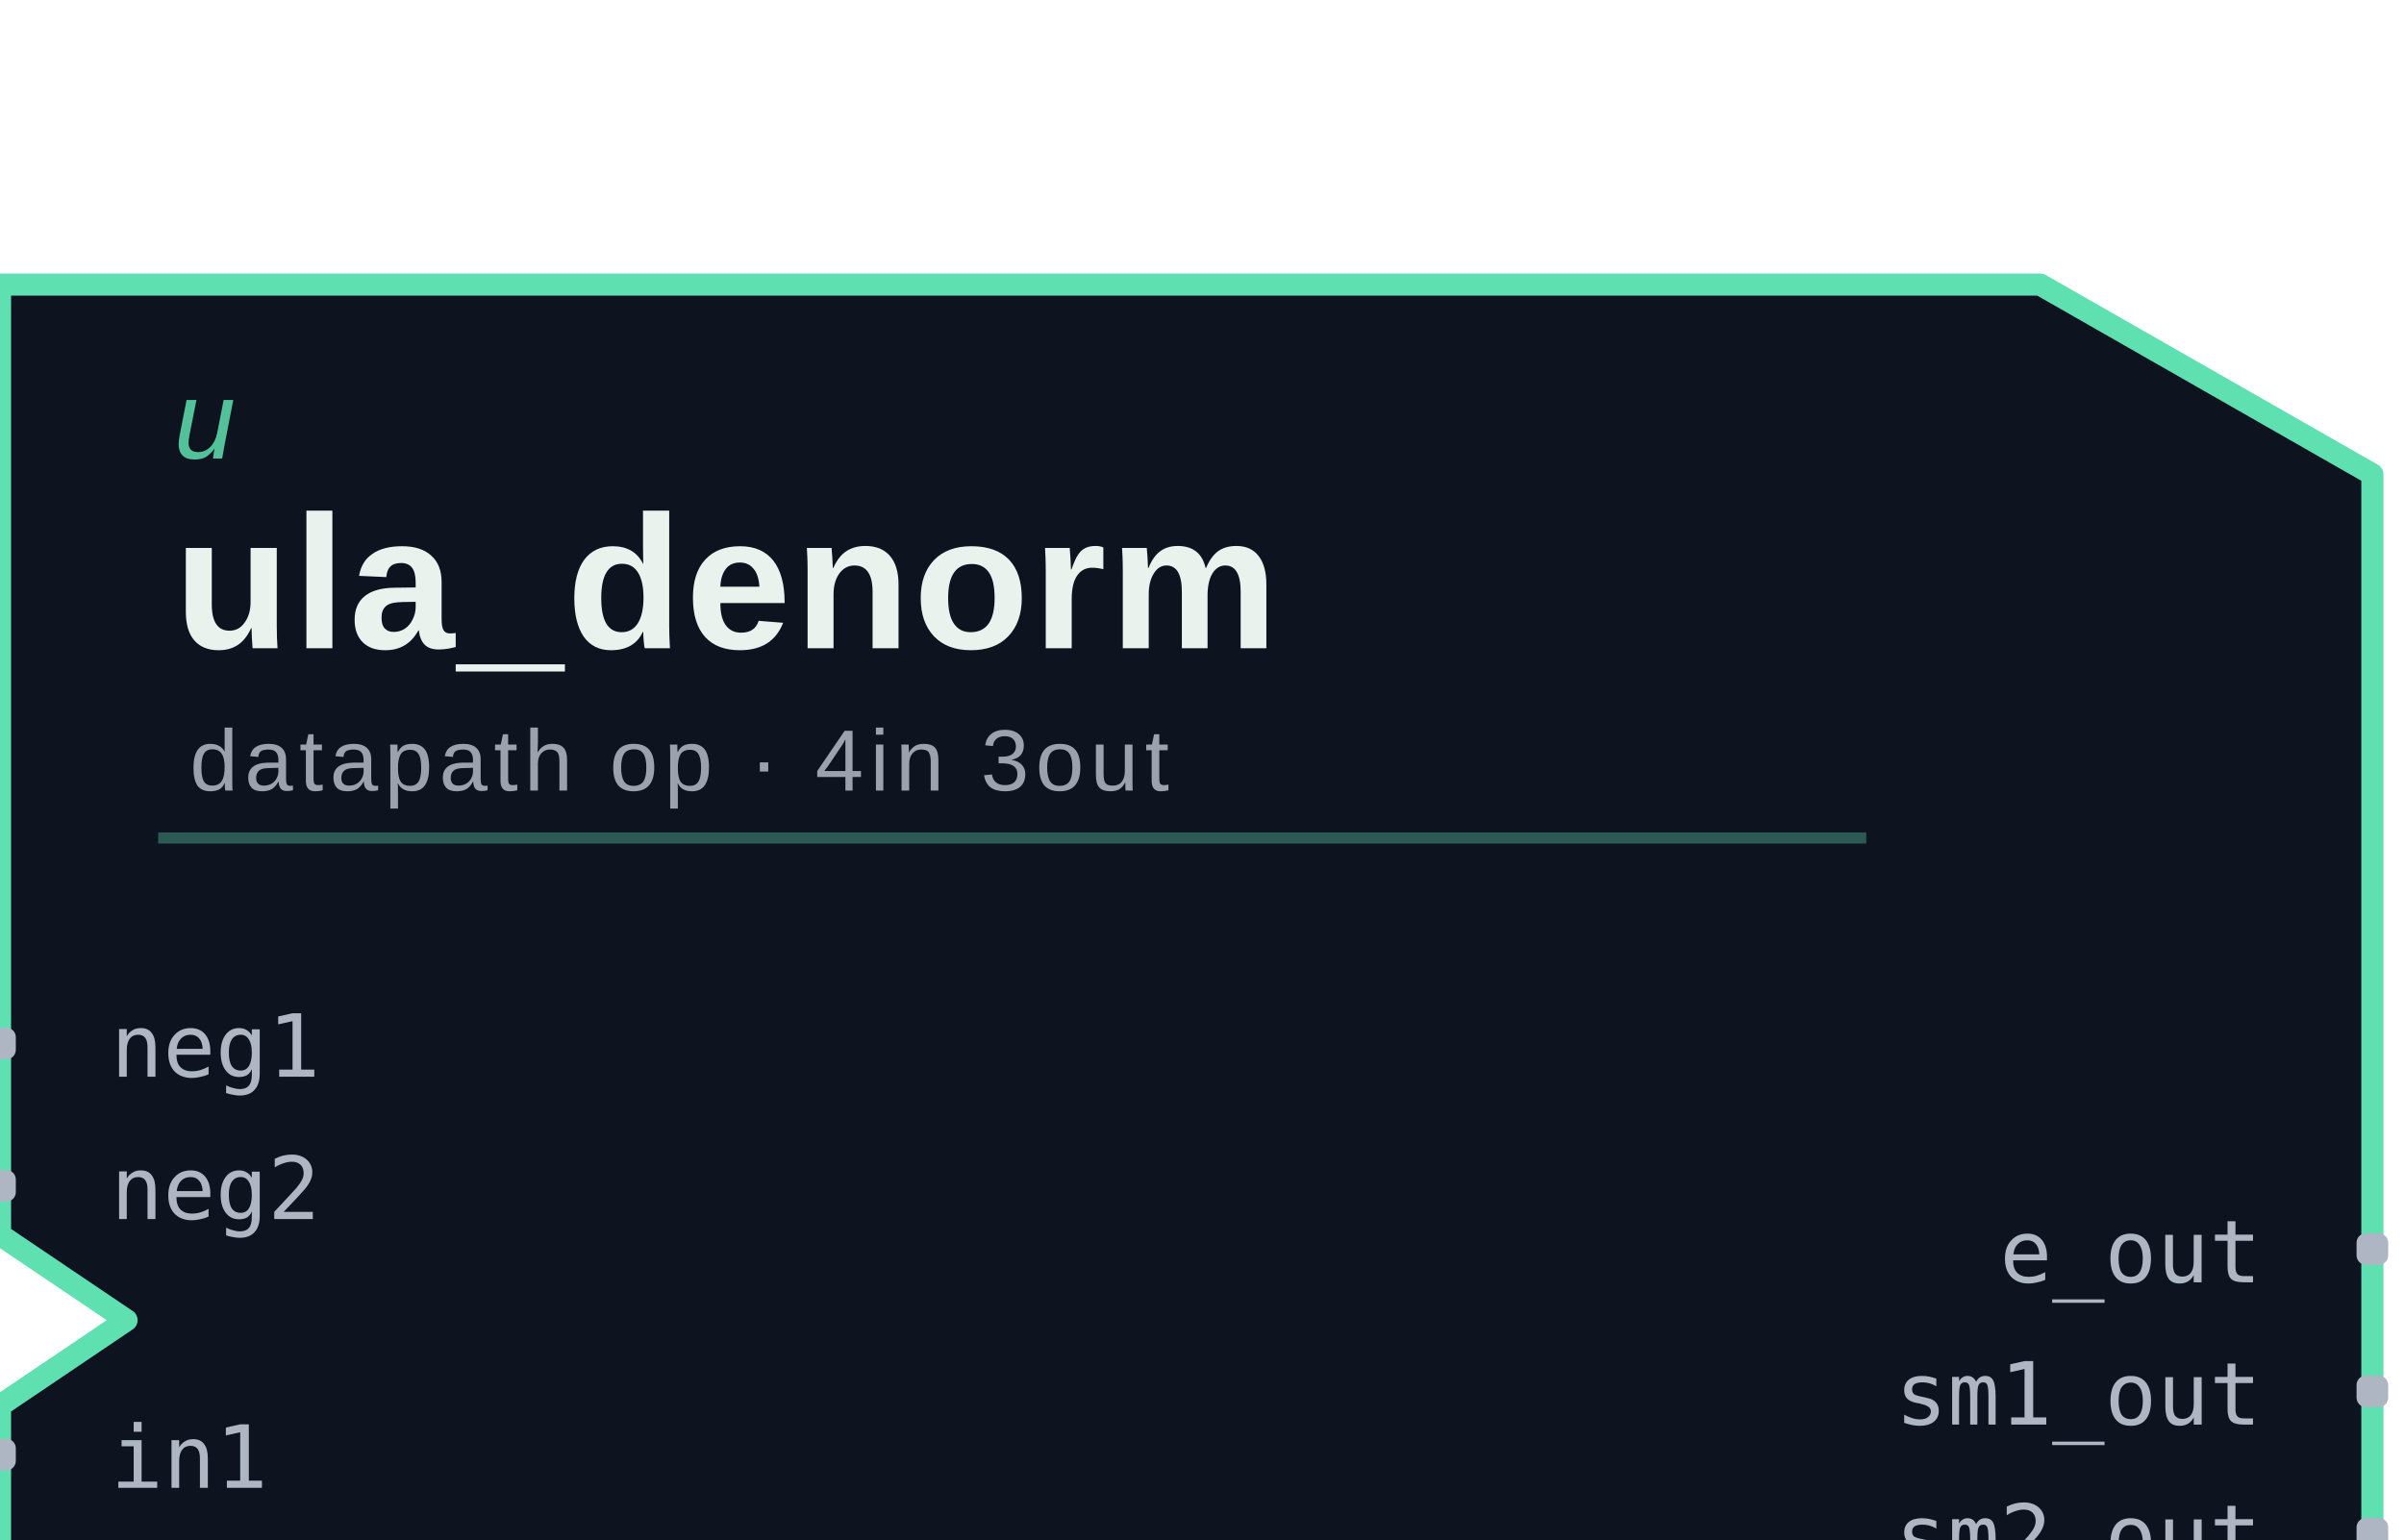
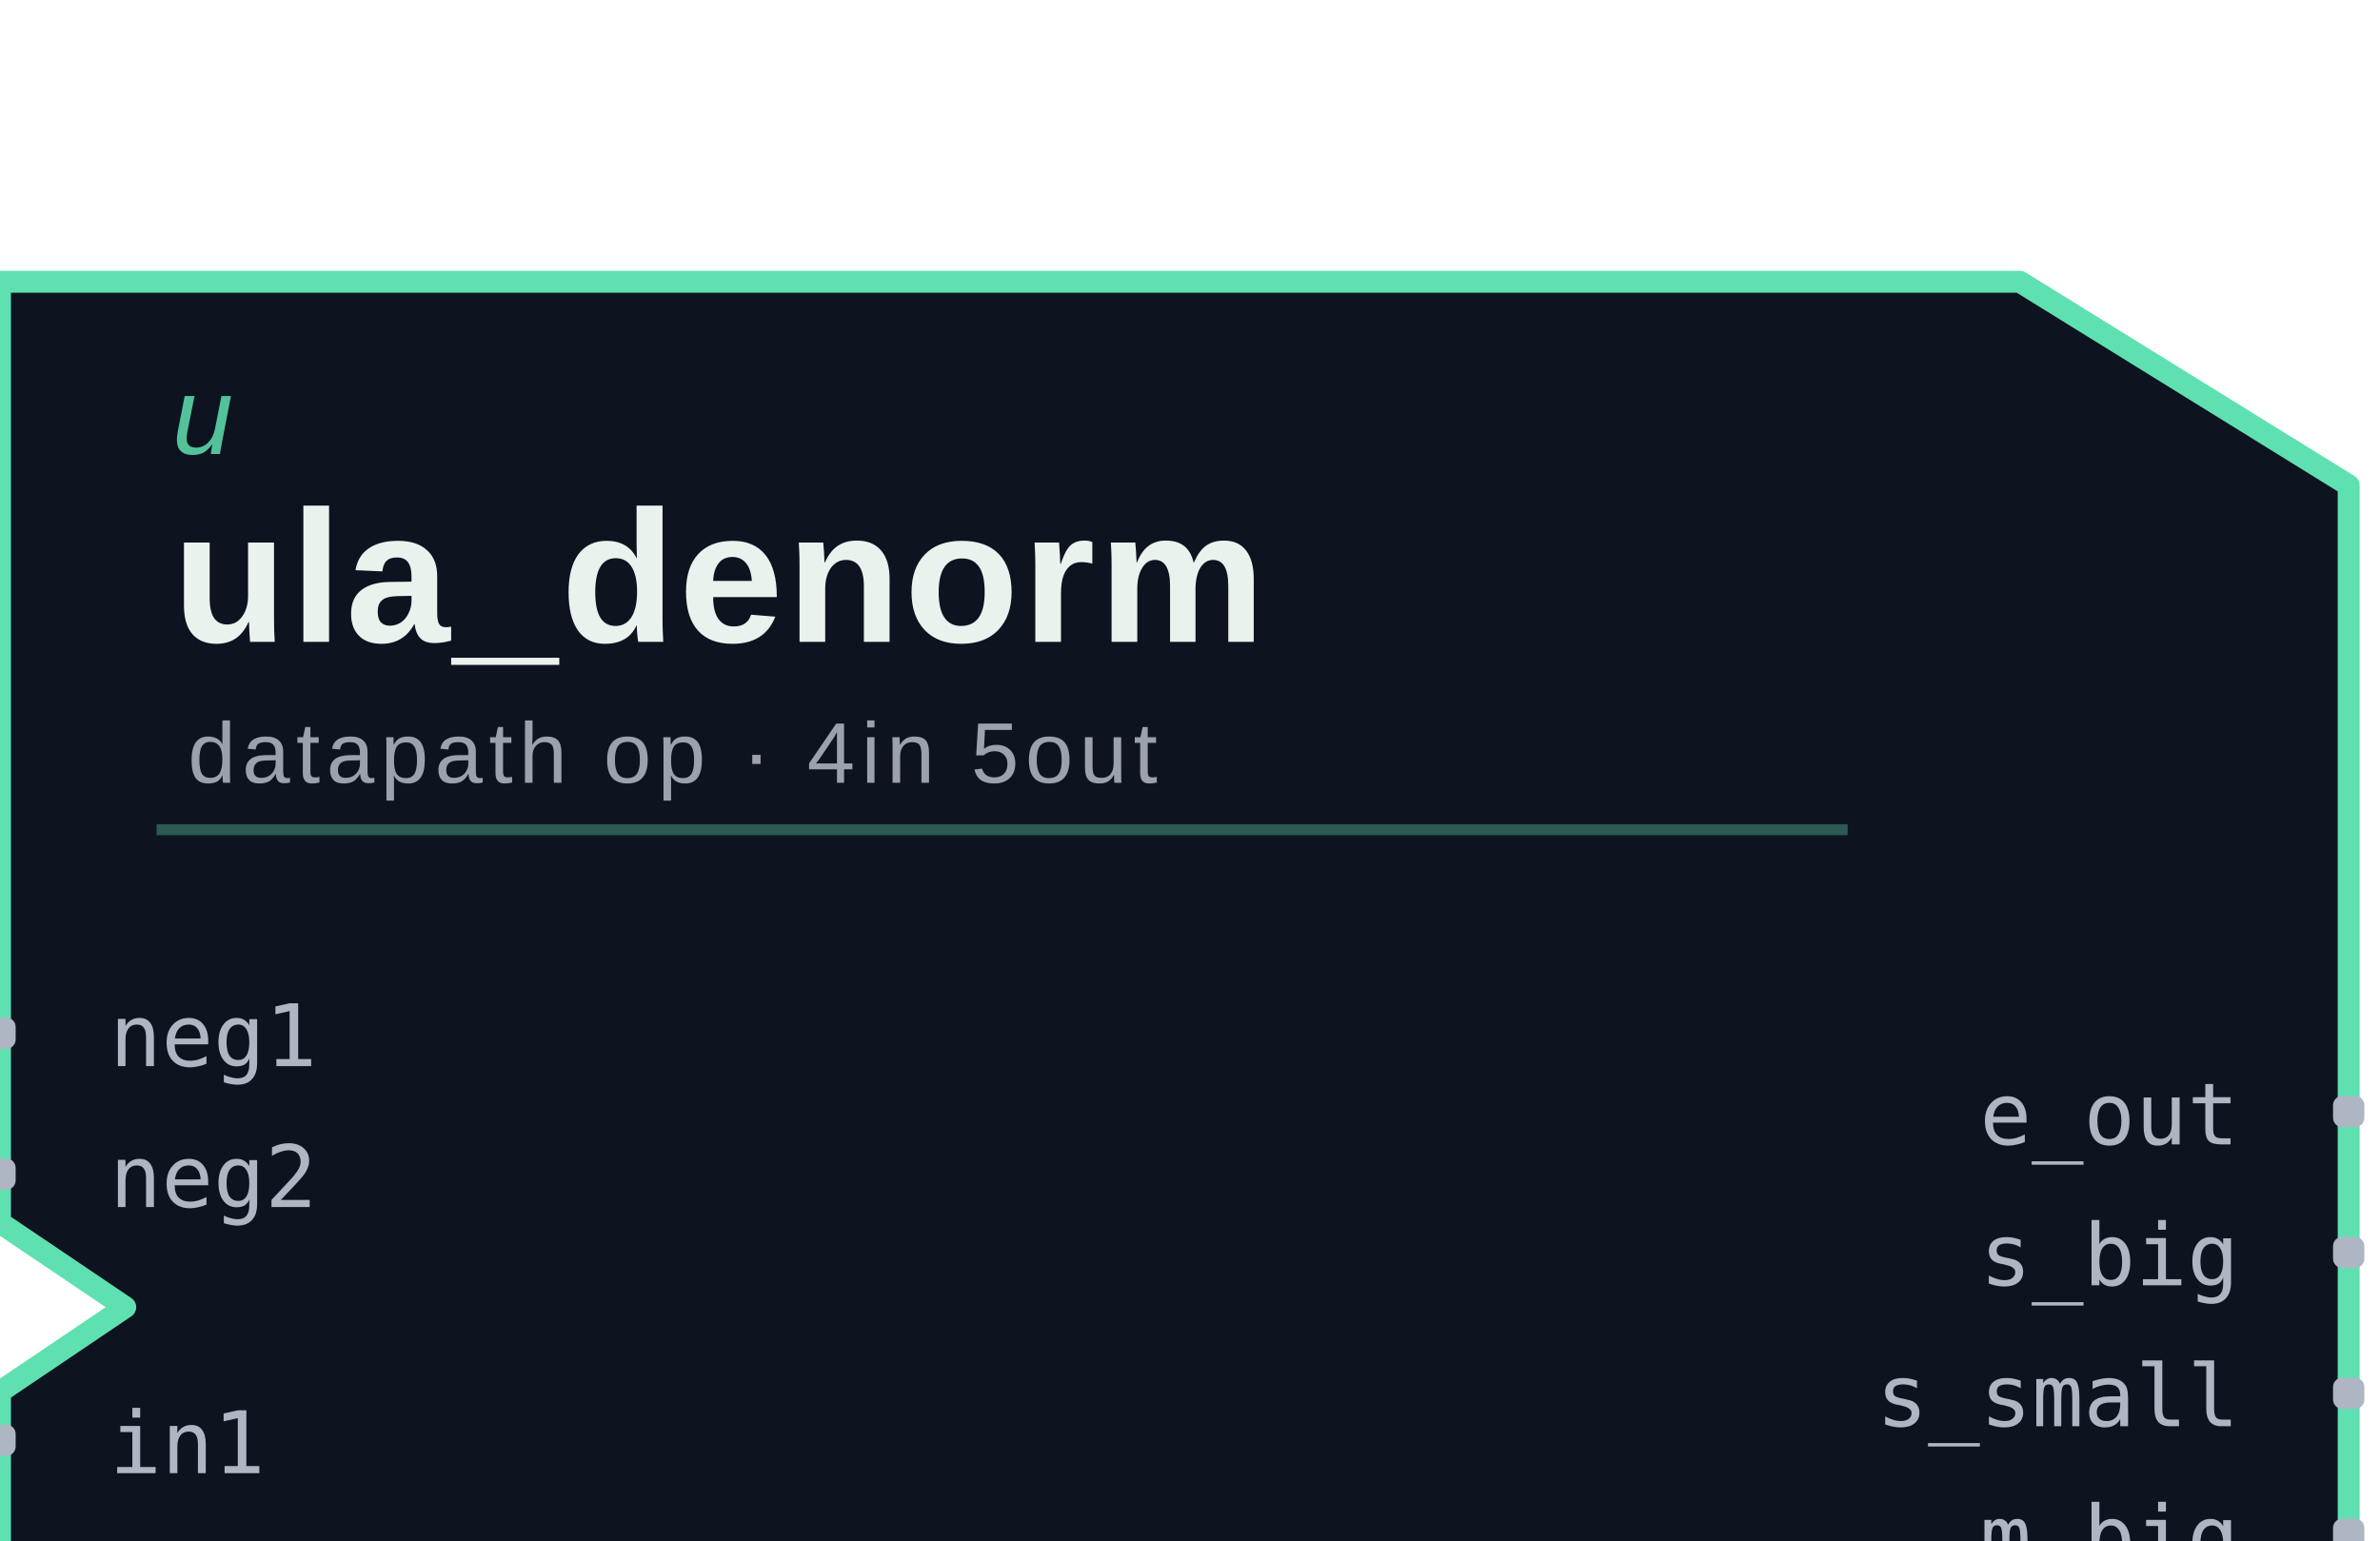
<svg xmlns="http://www.w3.org/2000/svg" xmlns:ns1="https://github.com/nturley/netlistsvg">
-   <g ns1:type="ula_denorm" transform="translate(0, 0)" ns1:width="150" ns1:height="118">
+   <g ns1:type="ula_denorm" transform="translate(0, 0)" ns1:width="150" ns1:height="119">
    <ns1:alias val="ula_denorm" />
-     <path d="M 0,18 L 129,18 L 150,30 L 150,102 L 129,114 L 0,114 L 0,88.9 L 8,83.5 L 0,78.1 Z" class="$cell_id" style="fill: var(--prism-card, #0E1320); stroke: var(--prism-module-stroke, #5FE0B0); stroke-width: 1.4; stroke-linejoin: round;" />
+     <path d="M 0,18 L 129,18 L 150,31 L 150,102 L 129,115 L 0,115 L 0,88.9 L 8,83.5 L 0,78.1 Z" class="$cell_id" style="fill: var(--prism-card, #0E1320); stroke: var(--prism-module-stroke, #5FE0B0); stroke-width: 1.4; stroke-linejoin: round;" />
    <text x="11" y="29" class="$cell_id" ns1:attribute="ref" style="font-family: 'Segoe UI', system-ui, -apple-system, 'Helvetica Neue', Arial, sans-serif; text-anchor: start; font-size: 7px; font-style: italic; fill: var(--aurora-mint, #5FE0B0); opacity: 0.85;">u</text>
    <text x="11" y="41" class="nodelabel $cell_id" ns1:attribute="" style="font-family: 'Segoe UI', system-ui, -apple-system, 'Helvetica Neue', Arial, sans-serif; text-anchor: start; font-weight: 700; font-size: 12px; letter-spacing: 0.2px; fill: var(--prism-module-glyph, #EAF2EE);">ula_denorm</text>
-     <text x="12" y="50" class="$cell_id" ns1:attribute="" style="font-family: 'Segoe UI', system-ui, -apple-system, 'Helvetica Neue', Arial, sans-serif; text-anchor: start; font-size: 5.5px; letter-spacing: 0.4px; fill: var(--text-secondary, #9CA1AE);">datapath op · 4in 3out</text>
+     <text x="12" y="50" class="$cell_id" ns1:attribute="" style="font-family: 'Segoe UI', system-ui, -apple-system, 'Helvetica Neue', Arial, sans-serif; text-anchor: start; font-size: 5.5px; letter-spacing: 0.4px; fill: var(--text-secondary, #9CA1AE);">datapath op · 4in 5out</text>
    <line x1="10" y1="53" x2="118" y2="53" stroke="var(--aurora-mint, #5FE0B0)" stroke-width="0.7" opacity="0.35" />
    <rect x="-1.0" y="65.0" width="2" height="2" rx="0.6" fill="var(--prism-port-label, #AEB6C4)" />
    <text x="7" y="68.1" class="$cell_id" ns1:attribute="" style="font-family: 'JetBrains Mono', 'Cascadia Code', 'Consolas', ui-monospace, monospace; text-anchor: start; font-size: 5.5px; fill: var(--prism-port-label, #AEB6C4);">neg1</text>
    <g ns1:x="0" ns1:y="66" ns1:pid="neg1" />
    <rect x="-1.0" y="74.0" width="2" height="2" rx="0.6" fill="var(--prism-port-label, #AEB6C4)" />
    <text x="7" y="77.1" class="$cell_id" ns1:attribute="" style="font-family: 'JetBrains Mono', 'Cascadia Code', 'Consolas', ui-monospace, monospace; text-anchor: start; font-size: 5.5px; fill: var(--prism-port-label, #AEB6C4);">neg2</text>
    <g ns1:x="0" ns1:y="75" ns1:pid="neg2" />
    <rect x="-1.0" y="91.0" width="2" height="2" rx="0.6" fill="var(--prism-port-label, #AEB6C4)" />
    <text x="7" y="94.1" class="$cell_id" ns1:attribute="" style="font-family: 'JetBrains Mono', 'Cascadia Code', 'Consolas', ui-monospace, monospace; text-anchor: start; font-size: 5.5px; fill: var(--prism-port-label, #AEB6C4);">in1</text>
    <g ns1:x="0" ns1:y="92" ns1:pid="in1" />
    <rect x="-1.0" y="100.0" width="2" height="2" rx="0.6" fill="var(--prism-port-label, #AEB6C4)" />
    <text x="7" y="103.1" class="$cell_id" ns1:attribute="" style="font-family: 'JetBrains Mono', 'Cascadia Code', 'Consolas', ui-monospace, monospace; text-anchor: start; font-size: 5.5px; fill: var(--prism-port-label, #AEB6C4);">in2</text>
    <g ns1:x="0" ns1:y="101" ns1:pid="in2" />
-     <rect x="149.0" y="78.0" width="2" height="2" rx="0.6" fill="var(--prism-port-label, #AEB6C4)" />
-     <text x="143" y="81.1" class="$cell_id" ns1:attribute="" style="font-family: 'JetBrains Mono', 'Cascadia Code', 'Consolas', ui-monospace, monospace; text-anchor: end; font-size: 5.5px; fill: var(--prism-port-label, #AEB6C4);">e_out</text>
-     <g ns1:x="150" ns1:y="79" ns1:pid="e_out" />
-     <rect x="149.0" y="87.0" width="2" height="2" rx="0.6" fill="var(--prism-port-label, #AEB6C4)" />
-     <text x="143" y="90.1" class="$cell_id" ns1:attribute="" style="font-family: 'JetBrains Mono', 'Cascadia Code', 'Consolas', ui-monospace, monospace; text-anchor: end; font-size: 5.5px; fill: var(--prism-port-label, #AEB6C4);">sm1_out</text>
-     <g ns1:x="150" ns1:y="88" ns1:pid="sm1_out" />
-     <rect x="149.0" y="96.0" width="2" height="2" rx="0.6" fill="var(--prism-port-label, #AEB6C4)" />
-     <text x="143" y="99.1" class="$cell_id" ns1:attribute="" style="font-family: 'JetBrains Mono', 'Cascadia Code', 'Consolas', ui-monospace, monospace; text-anchor: end; font-size: 5.5px; fill: var(--prism-port-label, #AEB6C4);">sm2_out</text>
-     <g ns1:x="150" ns1:y="97" ns1:pid="sm2_out" />
+     <rect x="149.0" y="70.0" width="2" height="2" rx="0.6" fill="var(--prism-port-label, #AEB6C4)" />
+     <text x="143" y="73.1" class="$cell_id" ns1:attribute="" style="font-family: 'JetBrains Mono', 'Cascadia Code', 'Consolas', ui-monospace, monospace; text-anchor: end; font-size: 5.5px; fill: var(--prism-port-label, #AEB6C4);">e_out</text>
+     <g ns1:x="150" ns1:y="71" ns1:pid="e_out" />
+     <rect x="149.0" y="79.0" width="2" height="2" rx="0.6" fill="var(--prism-port-label, #AEB6C4)" />
+     <text x="143" y="82.1" class="$cell_id" ns1:attribute="" style="font-family: 'JetBrains Mono', 'Cascadia Code', 'Consolas', ui-monospace, monospace; text-anchor: end; font-size: 5.5px; fill: var(--prism-port-label, #AEB6C4);">s_big</text>
+     <g ns1:x="150" ns1:y="80" ns1:pid="s_big" />
+     <rect x="149.0" y="88.0" width="2" height="2" rx="0.6" fill="var(--prism-port-label, #AEB6C4)" />
+     <text x="143" y="91.1" class="$cell_id" ns1:attribute="" style="font-family: 'JetBrains Mono', 'Cascadia Code', 'Consolas', ui-monospace, monospace; text-anchor: end; font-size: 5.5px; fill: var(--prism-port-label, #AEB6C4);">s_small</text>
+     <g ns1:x="150" ns1:y="89" ns1:pid="s_small" />
+     <rect x="149.0" y="97.0" width="2" height="2" rx="0.6" fill="var(--prism-port-label, #AEB6C4)" />
+     <text x="143" y="100.1" class="$cell_id" ns1:attribute="" style="font-family: 'JetBrains Mono', 'Cascadia Code', 'Consolas', ui-monospace, monospace; text-anchor: end; font-size: 5.5px; fill: var(--prism-port-label, #AEB6C4);">m_big</text>
+     <g ns1:x="150" ns1:y="98" ns1:pid="m_big" />
+     <rect x="149.0" y="106.0" width="2" height="2" rx="0.6" fill="var(--prism-port-label, #AEB6C4)" />
+     <text x="143" y="109.1" class="$cell_id" ns1:attribute="" style="font-family: 'JetBrains Mono', 'Cascadia Code', 'Consolas', ui-monospace, monospace; text-anchor: end; font-size: 5.5px; fill: var(--prism-port-label, #AEB6C4);">m_small</text>
+     <g ns1:x="150" ns1:y="107" ns1:pid="m_small" />
  </g>
</svg>
